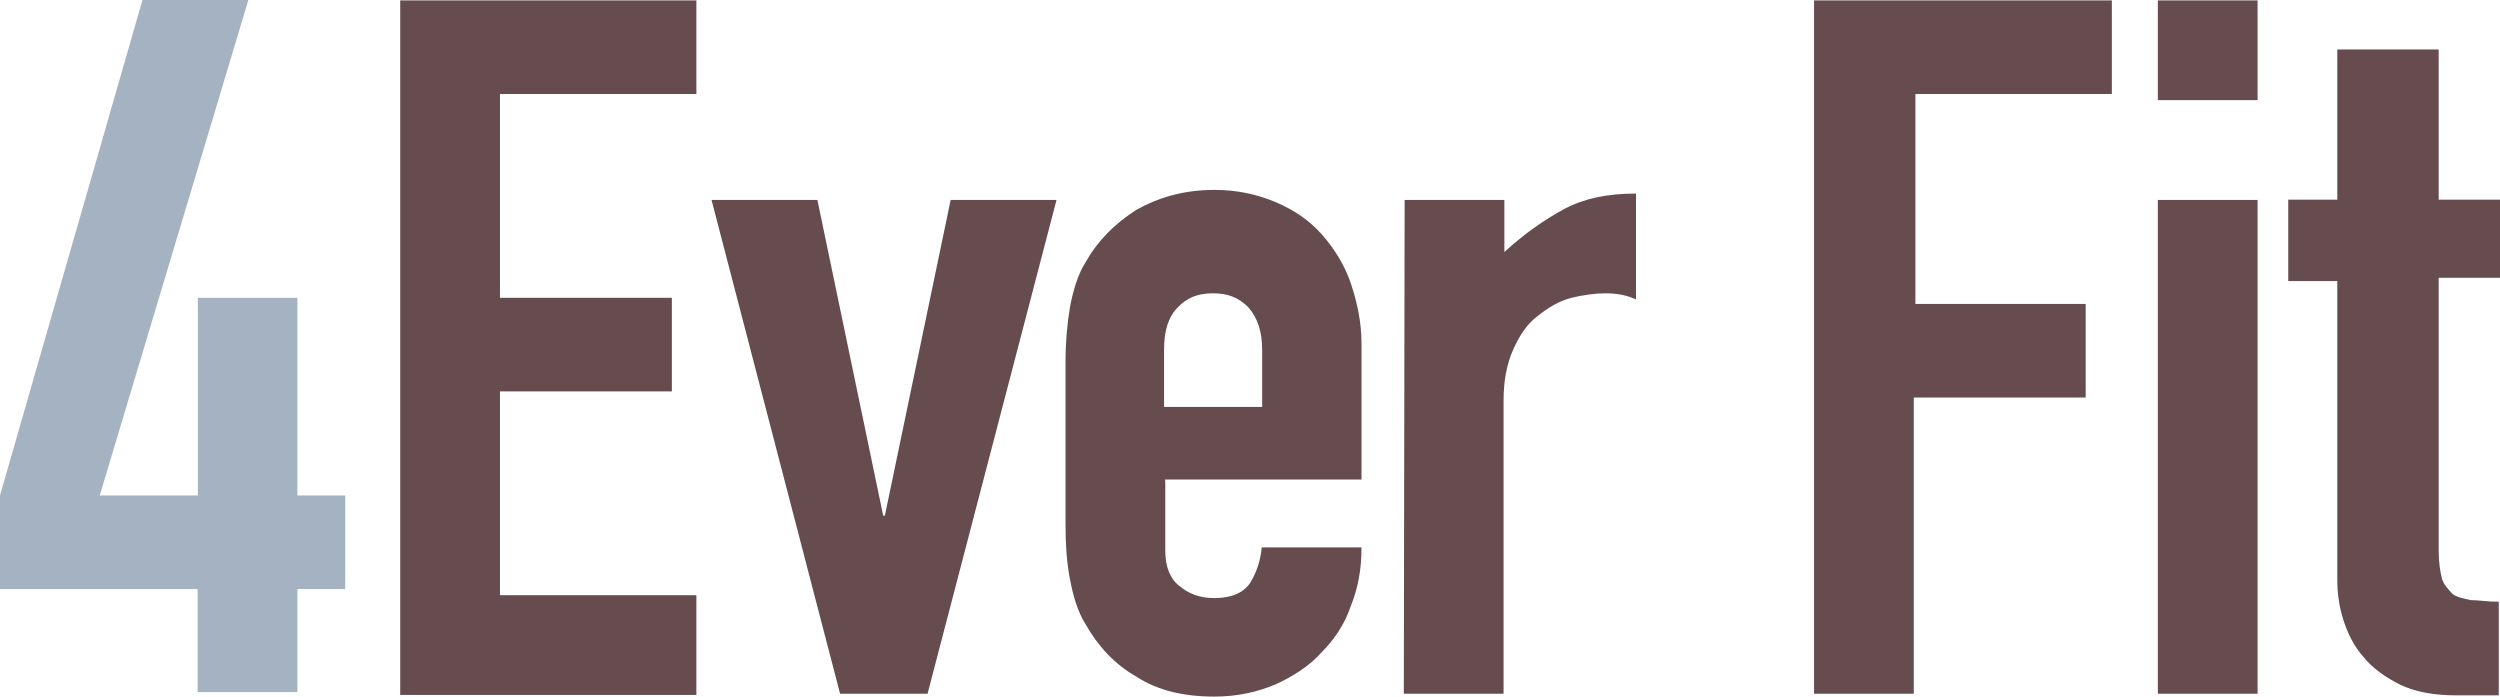
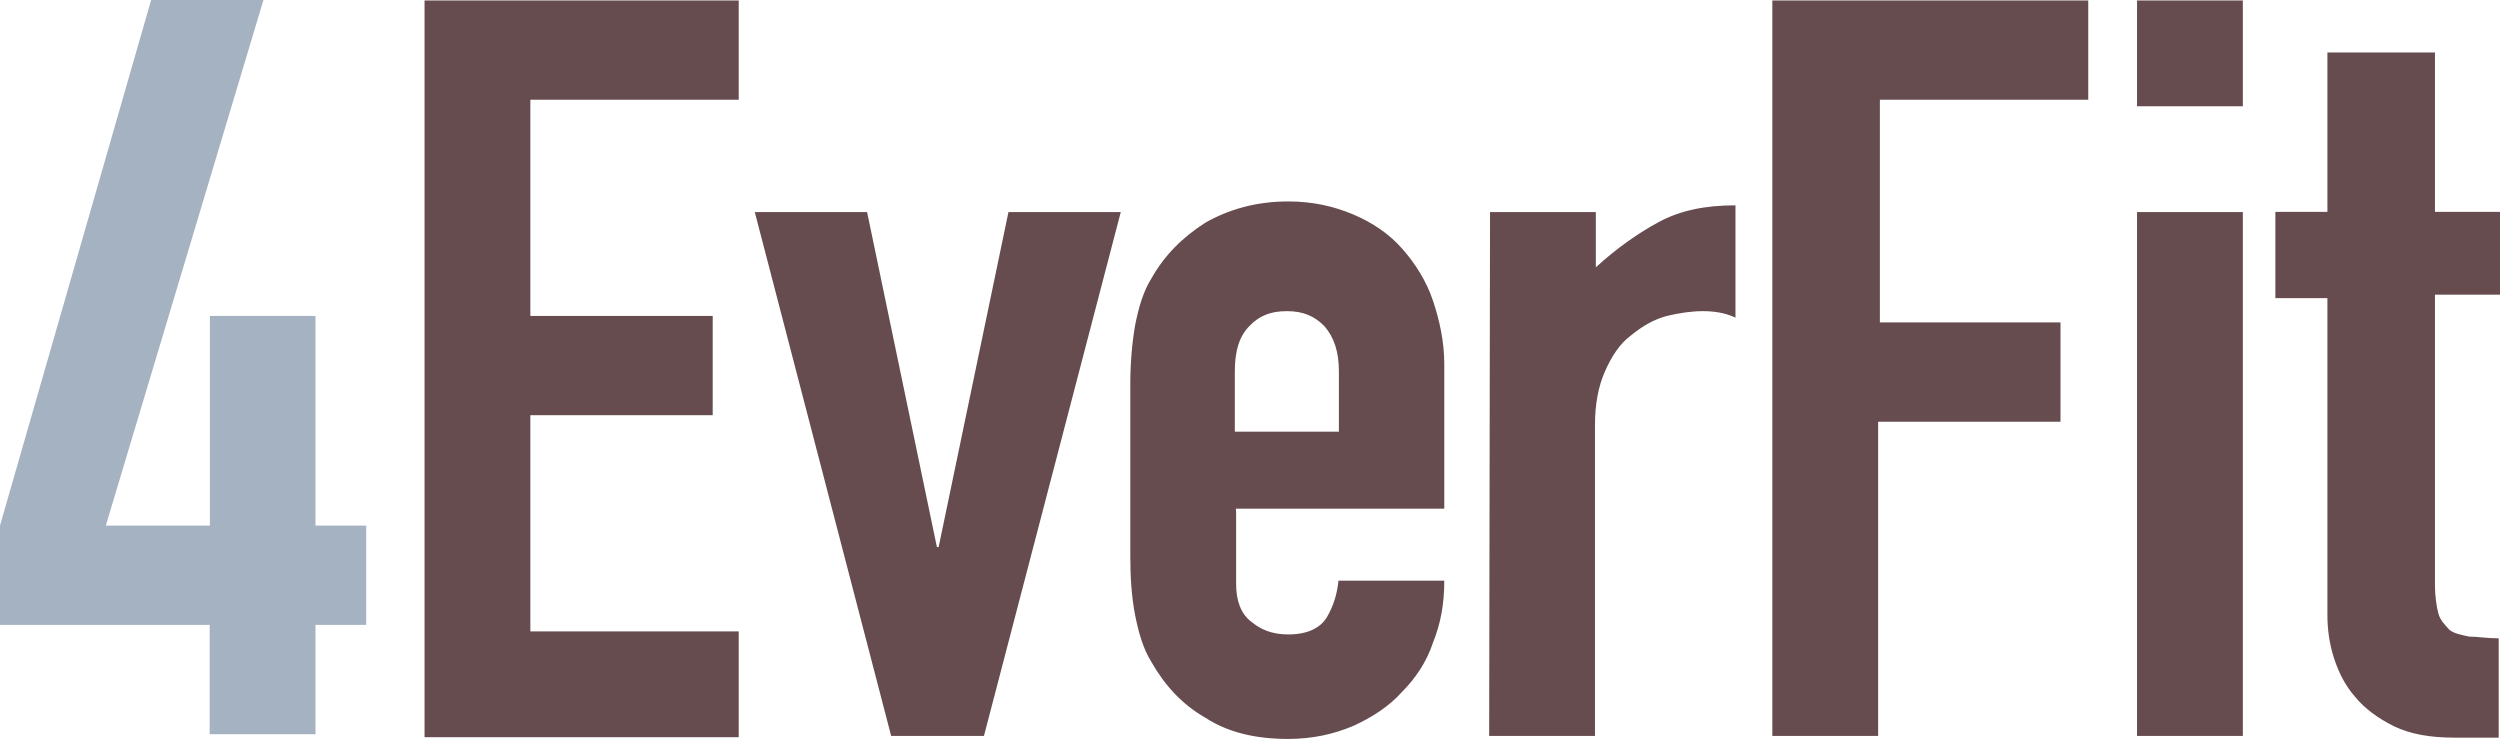
- <svg xmlns="http://www.w3.org/2000/svg" width="1223.1" height="340.8" viewBox="0 0 1223.1 340.8">
+ <svg xmlns="http://www.w3.org/2000/svg" width="1153" height="340.8" viewBox="0 0 1153 340.8">
  <style type="text/css">.st0{fill:#A5B2C2;} .st1{fill:#664C4F;}</style>
  <path class="st0" d="M96.7 288.2h-96.7v-45.8l69.7-242.4h51.8l-72.7 242.4h48v-96.7h48.7v96.7h23.4v45.8h-23.4v50.4h-48.8v-50.4z" />
-   <path class="st1" d="M195.8.2h144.9v45.8h-96.1v99.7h84.1v45.8h-84.1v99.7h96.1v48.8h-144.9v-339.8zm258 339.2h-42.8l-62.9-241.6h51.8l32.2 154.5h.8l32.2-154.5h51.8l-63.1 241.6zm116.3-103v33c0 7.6 2.2 13.6 6.8 17.2 4.6 3.8 9.8 6 17.2 6 9 0 15-3 18-8.2s4.6-10.6 5.2-16.6h48.8c0 10.6-1.6 19.6-5.2 28.6-3 9-8.2 16.6-14.2 22.6-6 6.8-14.2 12-22.6 15.8-9 3.8-18.8 6-30 6-15 0-27.8-3-38.2-9.8-10.6-6-18.8-15-24.8-25.6-3.8-6-6-13.6-7.6-21.8s-2.2-17.2-2.2-27v-79.5c0-9.8.8-18.8 2.2-27 1.6-8.2 3.8-15.8 7.6-21.8 6-10.6 14.2-18.8 24.8-25.6 10.6-6 23.2-9.8 38.2-9.8 11.2 0 21 2.2 30 6s16.6 9 22.6 15.8 11.2 15 14.2 24 5.2 18.8 5.2 29.2v66.7h-96.1l.1 1.8zm0-37.3h47.4v-27.8c0-9-2.2-15.8-6.8-21-4.6-4.6-9.8-6.8-17.2-6.8-7.6 0-12.8 2.2-17.2 6.8-4.6 4.6-6.8 11.2-6.8 21v27.8h.6zm117.1-101.3h48.8v25.5c9.8-9 19.6-15.8 29.2-21 9.8-5.2 21-7.6 35.2-7.6v51.8c-4.6-2.2-9.8-3-15-3s-10.6.8-16.6 2.2c-6 1.6-11.2 4.6-16.6 9-5.2 3.8-9 9.8-12 16.6s-4.6 15-4.6 24.8v143.3h-48.8l.4-241.6zm201.1-97.6h144.9v45.8h-96.1v102.7h83.3v45.8h-84.1v144.9h-48.8v-339.2h.8zm167.4 0h48.8v48.8h-48.8v-48.8zm0 97.6h48.8v241.6h-48.8v-241.6zm88.6-73.6h48.8v73.5h30v38.2h-30v133.5c0 6 .8 10.6 1.6 13.6s3 5.2 5.2 7.6c2.2 1.6 5.2 2.2 9 3 3.8 0 8.2.8 13.6.8v45.8h-20.4c-11.2 0-20.2-1.6-27.8-5.2-7.6-3.8-13.6-8.2-18-13.6-4.6-5.2-7.6-11.2-9.8-18s-3-13.6-3-19.6v-146.3h-24v-39.8h24v-73.5h.8z" />
+   <path class="st1" d="M195.8.2h144.9v45.8h-96.1v99.7h84.1v45.8h-84.1v99.7h96.1v48.8h-144.9v-339.8zm258 339.2h-42.8l-62.9-241.6h51.8l32.2 154.5h.8l32.2-154.5h51.8l-63.1 241.6zm116.3-103v33c0 7.6 2.2 13.6 6.8 17.2 4.6 3.8 9.8 6 17.2 6 9 0 15-3 18-8.2s4.6-10.6 5.2-16.6h48.8c0 10.6-1.6 19.6-5.2 28.6-3 9-8.2 16.6-14.2 22.6-6 6.8-14.2 12-22.6 15.8-9 3.8-18.8 6-30 6-15 0-27.8-3-38.2-9.8-10.6-6-18.8-15-24.8-25.6-3.8-6-6-13.6-7.6-21.8-1.6-8.2-2.2-17.2-2.2-27v-79.5c0-9.8.8-18.8 2.2-27 1.6-8.2 3.8-15.8 7.6-21.8 6-10.6 14.2-18.8 24.8-25.6 10.6-6 23.2-9.8 38.2-9.8 11.2 0 21 2.2 30 6s16.6 9 22.6 15.8 11.2 15 14.2 24 5.2 18.8 5.2 29.2v66.7h-96.1l.1 1.8zm0-37.3h47.4v-27.8c0-9-2.2-15.8-6.8-21-4.6-4.6-9.8-6.8-17.2-6.8-7.6 0-12.8 2.2-17.2 6.8-4.6 4.6-6.8 11.2-6.8 21v27.8h.6zm117.1-101.3h48.8v25.5c9.8-9 19.6-15.8 29.2-21 9.8-5.2 21-7.6 35.2-7.6v51.8c-4.6-2.2-9.8-3-15-3s-10.6.8-16.6 2.2c-6 1.6-11.2 4.6-16.6 9-5.2 3.8-9 9.8-12 16.6s-4.6 15-4.6 24.8v143.3h-48.8l.4-241.6zm131-97.6h144.9v45.8h-96.1v102.7h83.3v45.8h-84.1v144.9h-48.8v-339.2h.8zm167.4 0h48.8v48.8h-48.8v-48.8zm0 97.6h48.8v241.6h-48.8v-241.6zm88.6-73.6h48.8v73.5h30v38.2h-30v133.5c0 6 .8 10.6 1.6 13.6s3 5.2 5.2 7.6c2.2 1.6 5.2 2.2 9 3 3.8 0 8.2.8 13.6.8v45.8h-20.4c-11.2 0-20.2-1.6-27.8-5.2-7.6-3.8-13.6-8.2-18-13.6-4.6-5.2-7.6-11.2-9.8-18s-3-13.6-3-19.6v-146.3h-24v-39.8h24v-73.5h.8z" />
</svg>
